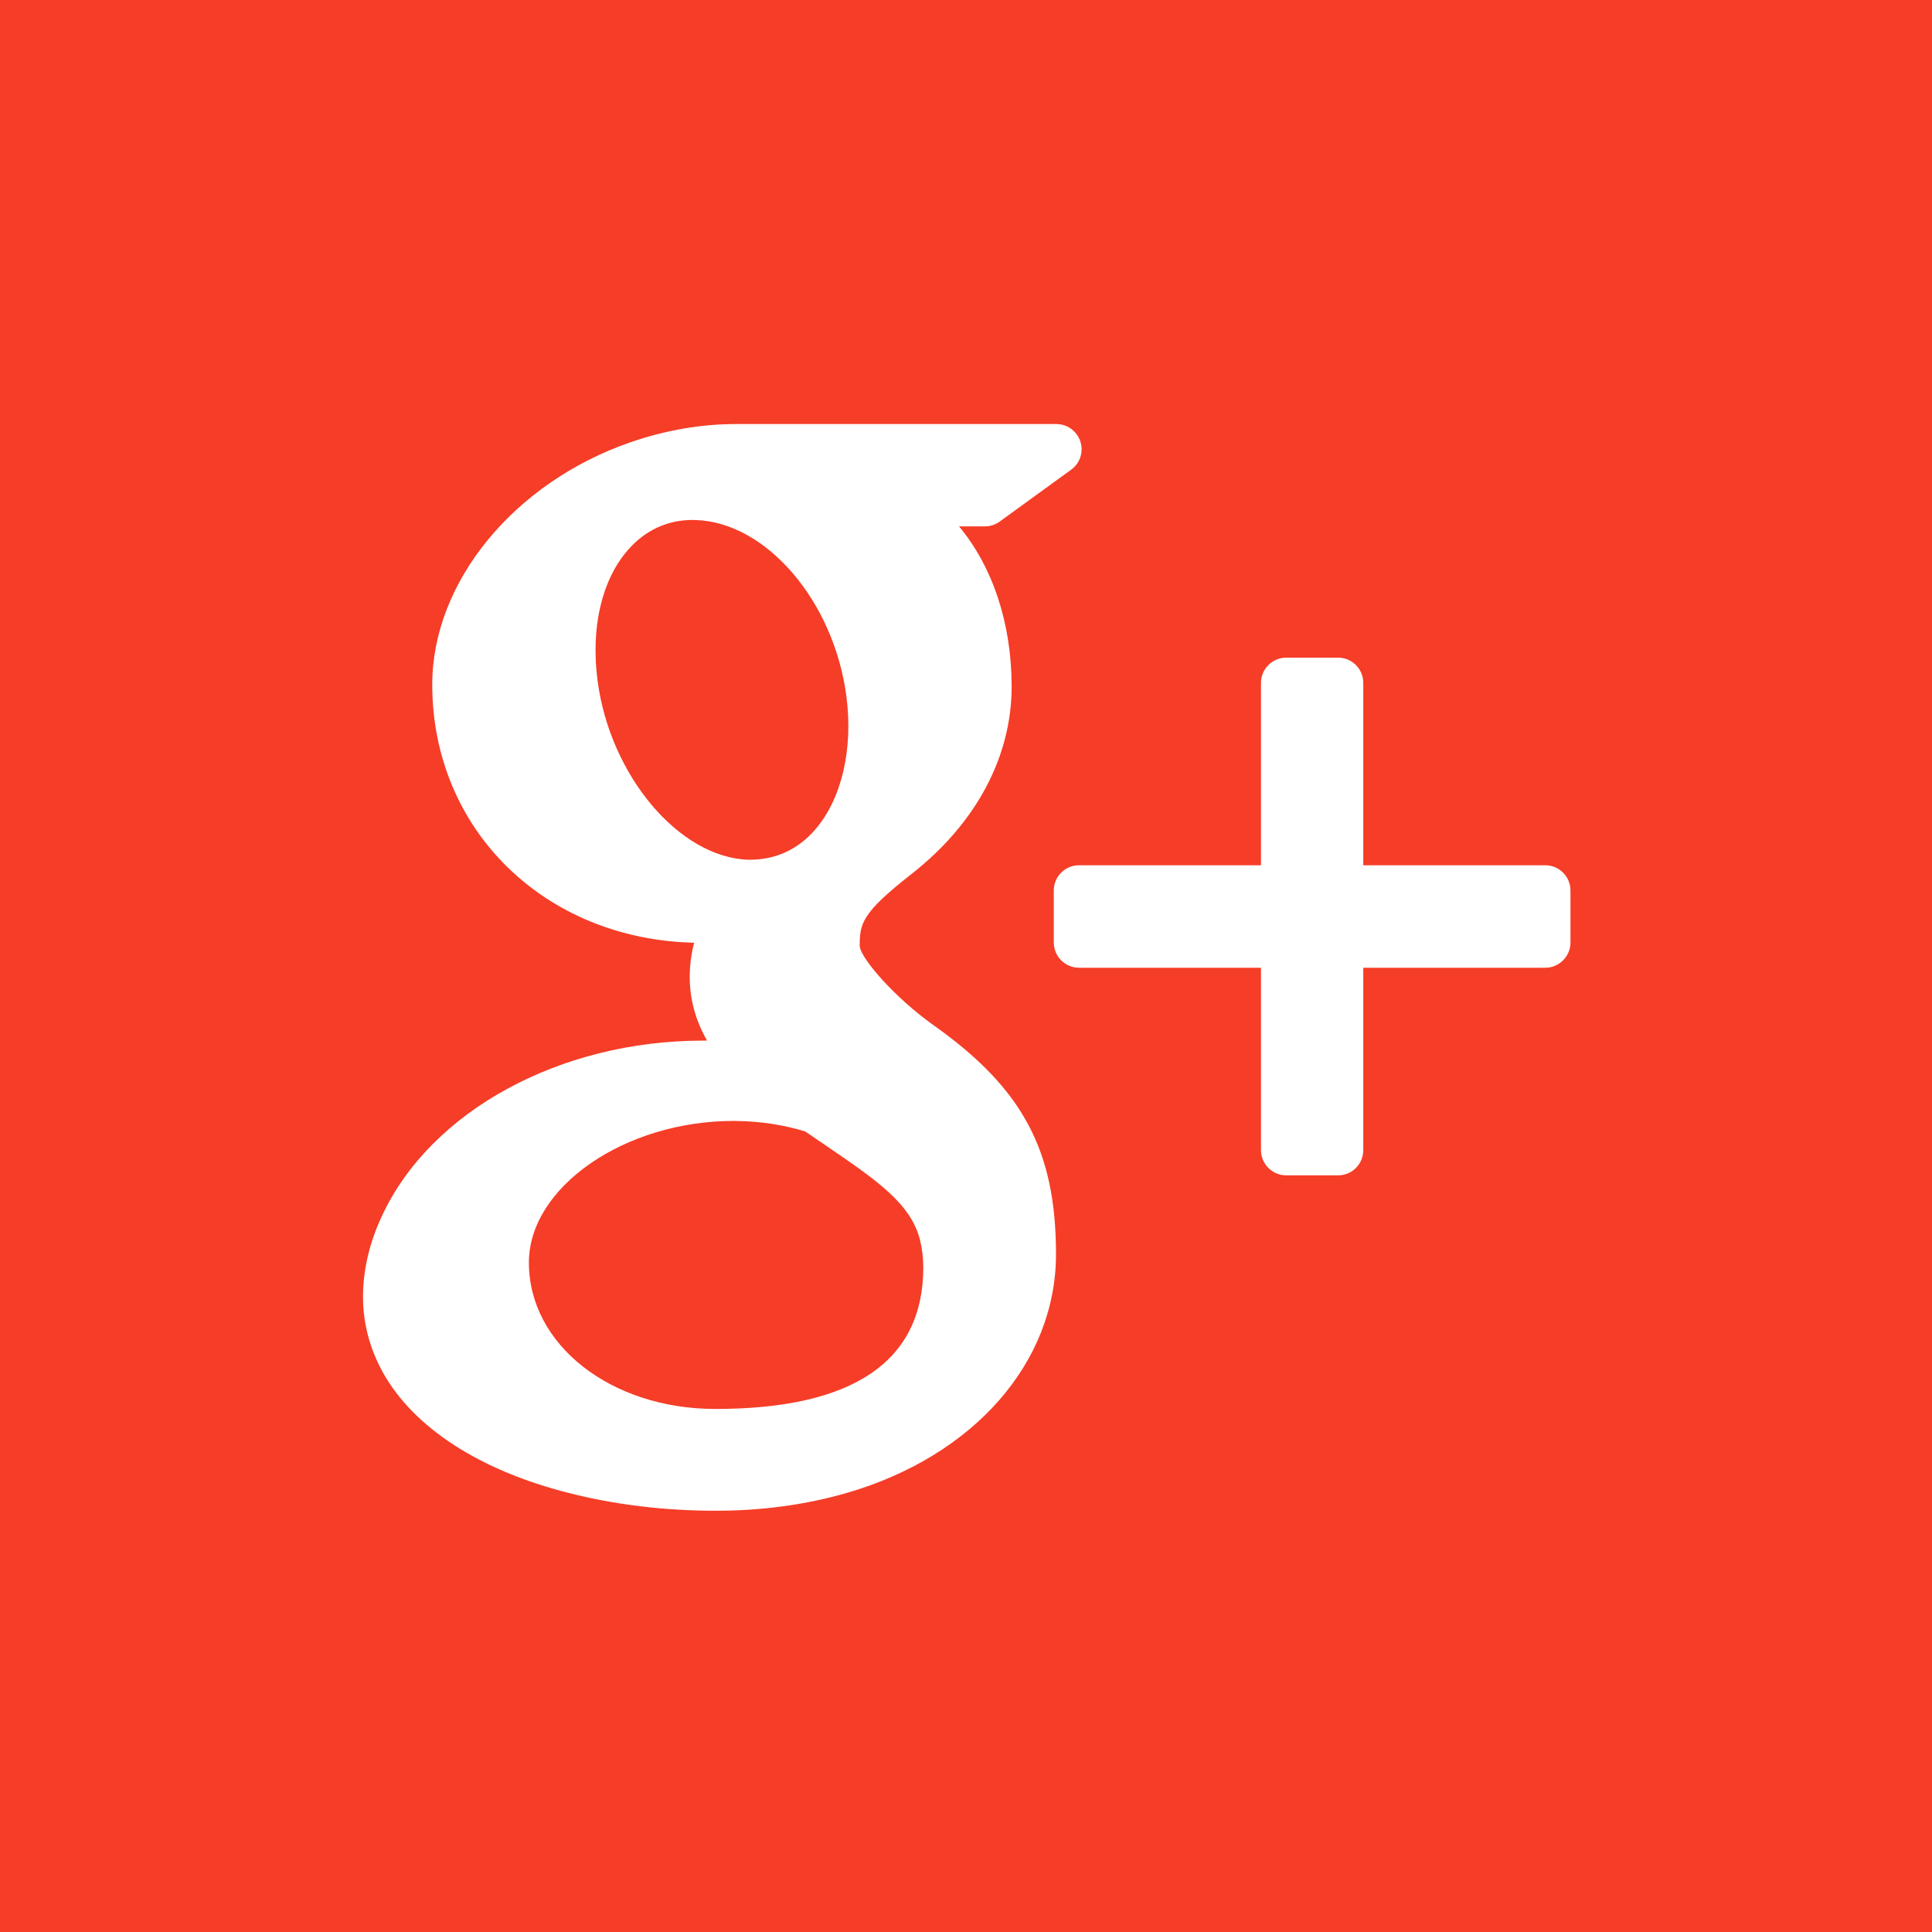
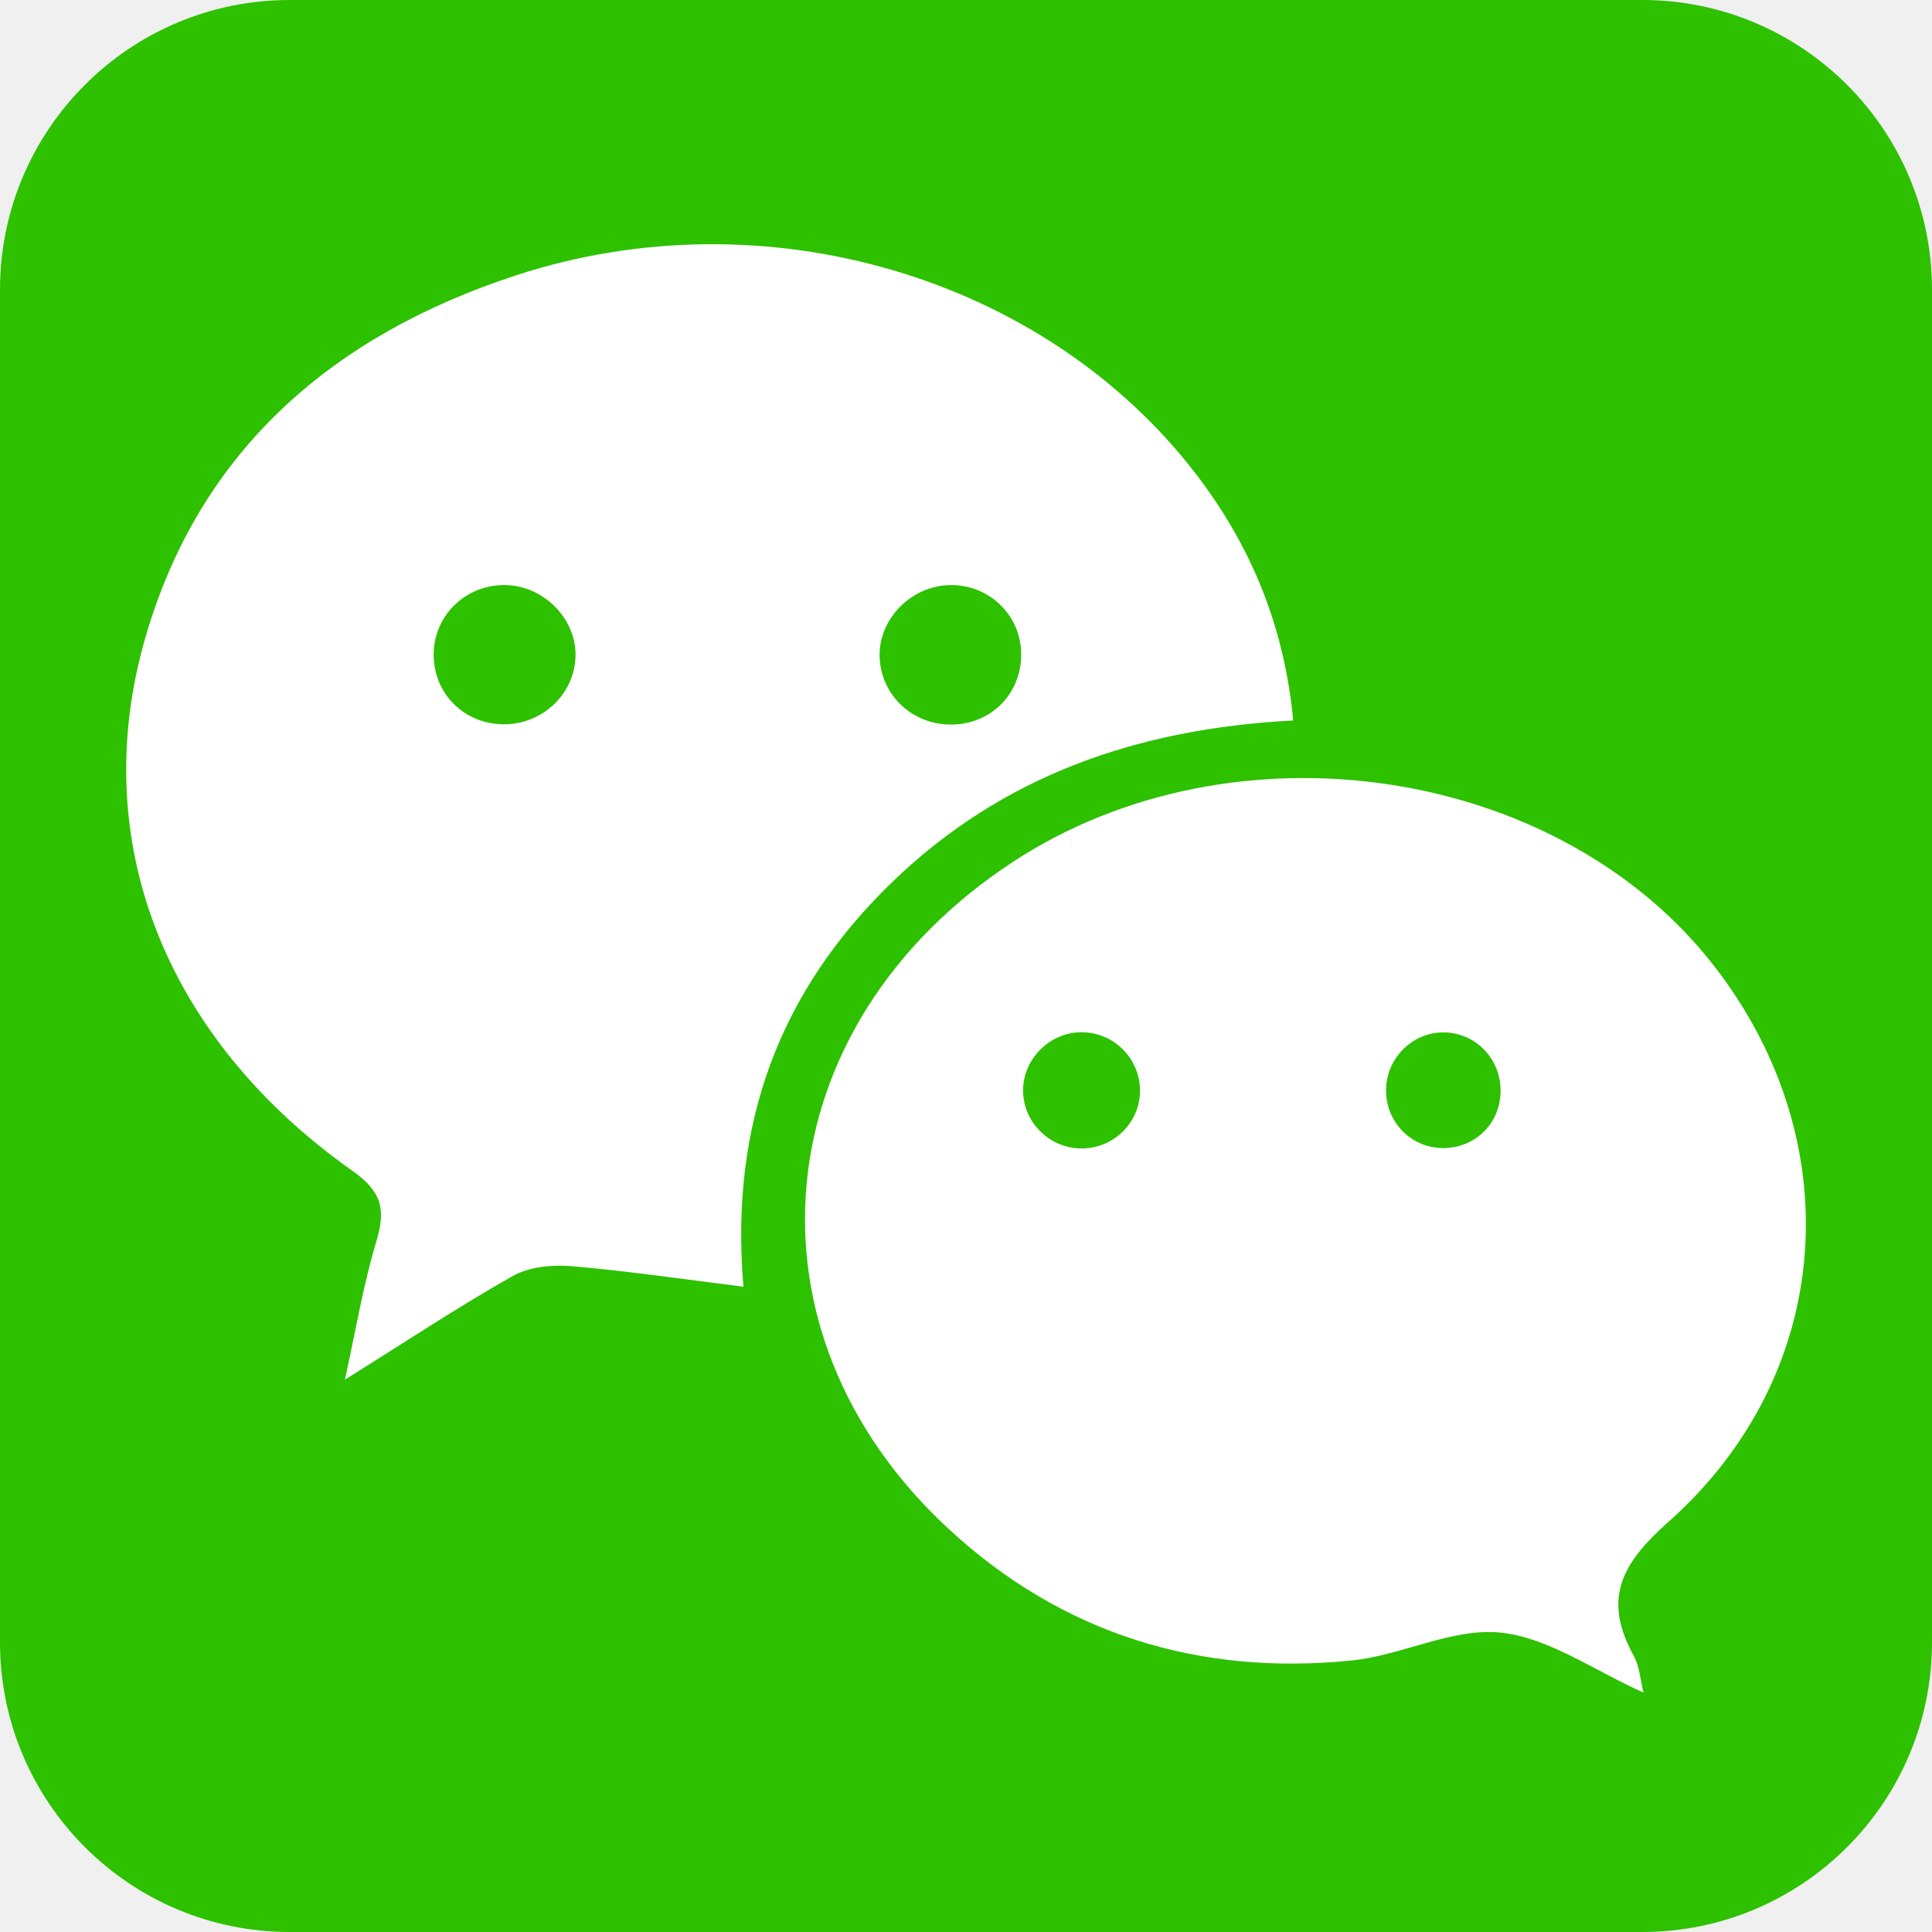
- <svg xmlns="http://www.w3.org/2000/svg" version="1.1" x="0px" y="0px" viewBox="0 0 48 48" style="enable-background:new 0 0 48 48;" xml:space="preserve">
-   <g id="Layer_264">
-     <g>
-       <rect style="fill:#F63D27;" width="48" height="48" />
-       <g>
-         <path style="fill:#FFFFFF;" d="M31.956,29.201h1.289c0.346,0,0.625-0.28,0.625-0.626v-4.532h4.523     c0.344,0,0.625-0.282,0.625-0.628v-1.29c0-0.346-0.281-0.628-0.625-0.628H33.87v-4.532c0-0.344-0.279-0.626-0.625-0.626h-1.289     c-0.346,0-0.627,0.282-0.627,0.626v4.532h-4.523c-0.344,0-0.625,0.282-0.625,0.628v1.29c0,0.346,0.281,0.628,0.625,0.628h4.523     v4.532C31.329,28.921,31.61,29.201,31.956,29.201z" />
-         <path style="fill:#FFFFFF;" d="M14.137,37.094c1.144,0.292,2.375,0.44,3.652,0.44c1.148,0,2.242-0.151,3.254-0.444     c3.154-0.916,5.193-3.242,5.193-5.929c0-2.577-0.826-4.119-3.045-5.692c-0.951-0.675-1.817-1.663-1.832-1.969     c0-0.554,0.049-0.818,1.289-1.787c1.603-1.256,2.486-2.91,2.486-4.657c0-1.583-0.482-2.99-1.307-3.978h0.639     c0.133,0,0.262-0.041,0.367-0.117l1.779-1.291c0.221-0.159,0.314-0.442,0.229-0.701c-0.084-0.258-0.324-0.434-0.596-0.434H18.29     c-0.871,0-1.756,0.153-2.623,0.452c-2.9,1.002-4.928,3.477-4.928,6.021c0,3.599,2.783,6.328,6.506,6.414     c-0.072,0.286-0.109,0.567-0.109,0.843c0,0.554,0.141,1.08,0.43,1.587c-0.035,0.002-0.066,0.002-0.104,0.002     c-3.547,0-6.75,1.744-7.965,4.34c-0.318,0.673-0.478,1.356-0.478,2.029c0,0.656,0.168,1.286,0.496,1.879     C10.28,35.472,11.921,36.535,14.137,37.094z M14.846,16.91c-0.172-1.319,0.103-2.503,0.76-3.252c0.424-0.485,0.978-0.74,1.6-0.74     l0.072,0.002c1.758,0.051,3.439,2.014,3.75,4.375c0.174,1.323-0.119,2.565-0.783,3.325c-0.424,0.485-0.971,0.74-1.619,0.74     c0,0,0,0-0.002,0h-0.027C16.874,21.309,15.155,19.268,14.846,16.91z M18.227,27.849l0.072,0.002     c0.59,0.006,1.164,0.094,1.707,0.26c0.186,0.127,0.365,0.25,0.539,0.368c1.254,0.857,2.082,1.423,2.314,2.331     c0.053,0.227,0.08,0.456,0.08,0.677c0,2.334-1.738,3.518-5.166,3.518c-2.6,0-4.633-1.597-4.633-3.636     C13.141,29.494,15.518,27.849,18.227,27.849z" />
-       </g>
-     </g>
+ <svg xmlns="http://www.w3.org/2000/svg" version="1.1" id="Layer_1" x="0px" y="0px" viewBox="0 0 2500 2500" style="enable-background:new 0 0 48 48;" xml:space="preserve">
+   <style type="text/css">
+ 	.st0{fill:#2DC100;}
+ 	.st1{fill:#FFFFFF;}
+ </style>
+   <path class="st0" d="M2500,2125c0,207.1-167.9,375-375,375H375c-207.1,0-375-167.9-375-375V375C0,167.9,167.9,0,375,0h1750  c207.1,0,375,167.9,375,375V2125z" />
+   <g>
+     <path class="st1" d="M1673.4,932.3c-201.8,10.5-377.2,71.7-519.7,209.9C1009.7,1281.8,944,1452.9,962,1665   c-78.9-9.8-150.7-20.5-222.9-26.6c-25-2.1-54.6,0.9-75.7,12.8c-70.1,39.6-137.4,84.3-217.1,134.1c14.6-66.2,24.1-124.1,40.9-179.8   c12.3-41,6.6-63.7-31.1-90.4c-242.2-171-344.3-426.9-267.9-690.4C258.8,581,432.4,433.1,668.3,356.1   c322-105.2,683.8,2.1,879.6,257.7C1618.5,706.1,1661.9,809.8,1673.4,932.3L1673.4,932.3z M744.7,850.2   c1.9-48.2-39.9-91.6-89.5-93.1c-50.8-1.5-92.5,37.3-94,87.4c-1.5,50.7,37.3,91.4,88.4,92.7C700.3,938.5,742.8,899.6,744.7,850.2   L744.7,850.2z M1229.2,757.1c-49.8,0.9-91.8,43.3-91,91.7c0.9,50.1,42.2,89.4,93.4,88.8c51.3-0.6,90.3-40.3,89.8-91.5   C1321,795.9,1279.9,756.2,1229.2,757.1z" />
+     <path class="st1" d="M2126.7,2190.2c-63.9-28.4-122.5-71.1-184.9-77.6c-62.2-6.5-127.5,29.4-192.5,36   c-198.1,20.3-375.6-34.9-521.9-170.3c-278.3-257.4-238.5-652.1,83.4-863.1c286.2-187.5,705.9-125,907.6,135.2   c176.1,227,155.4,528.3-59.6,719c-62.2,55.2-84.6,100.6-44.7,173.4C2121.6,2156.3,2122.4,2173.3,2126.7,2190.2L2126.7,2190.2z    M1399.4,1486.1c40.7,0,74.2-31.8,75.7-72c1.6-42.5-32.6-78.2-75.2-78.4c-42.2-0.2-77.5,36-76,77.9   C1325.3,1453.7,1359,1486,1399.4,1486.1L1399.4,1486.1z M1868.2,1335.9c-39.5-0.3-73,32-74.6,71.9c-1.7,42.6,31.4,77.7,73.6,77.8   c40.8,0.1,73.1-30.7,74.5-71.3C1943.4,1371.5,1910.2,1336.2,1868.2,1335.9z" />
  </g>
-   <g id="Layer_1">
- </g>
</svg>
